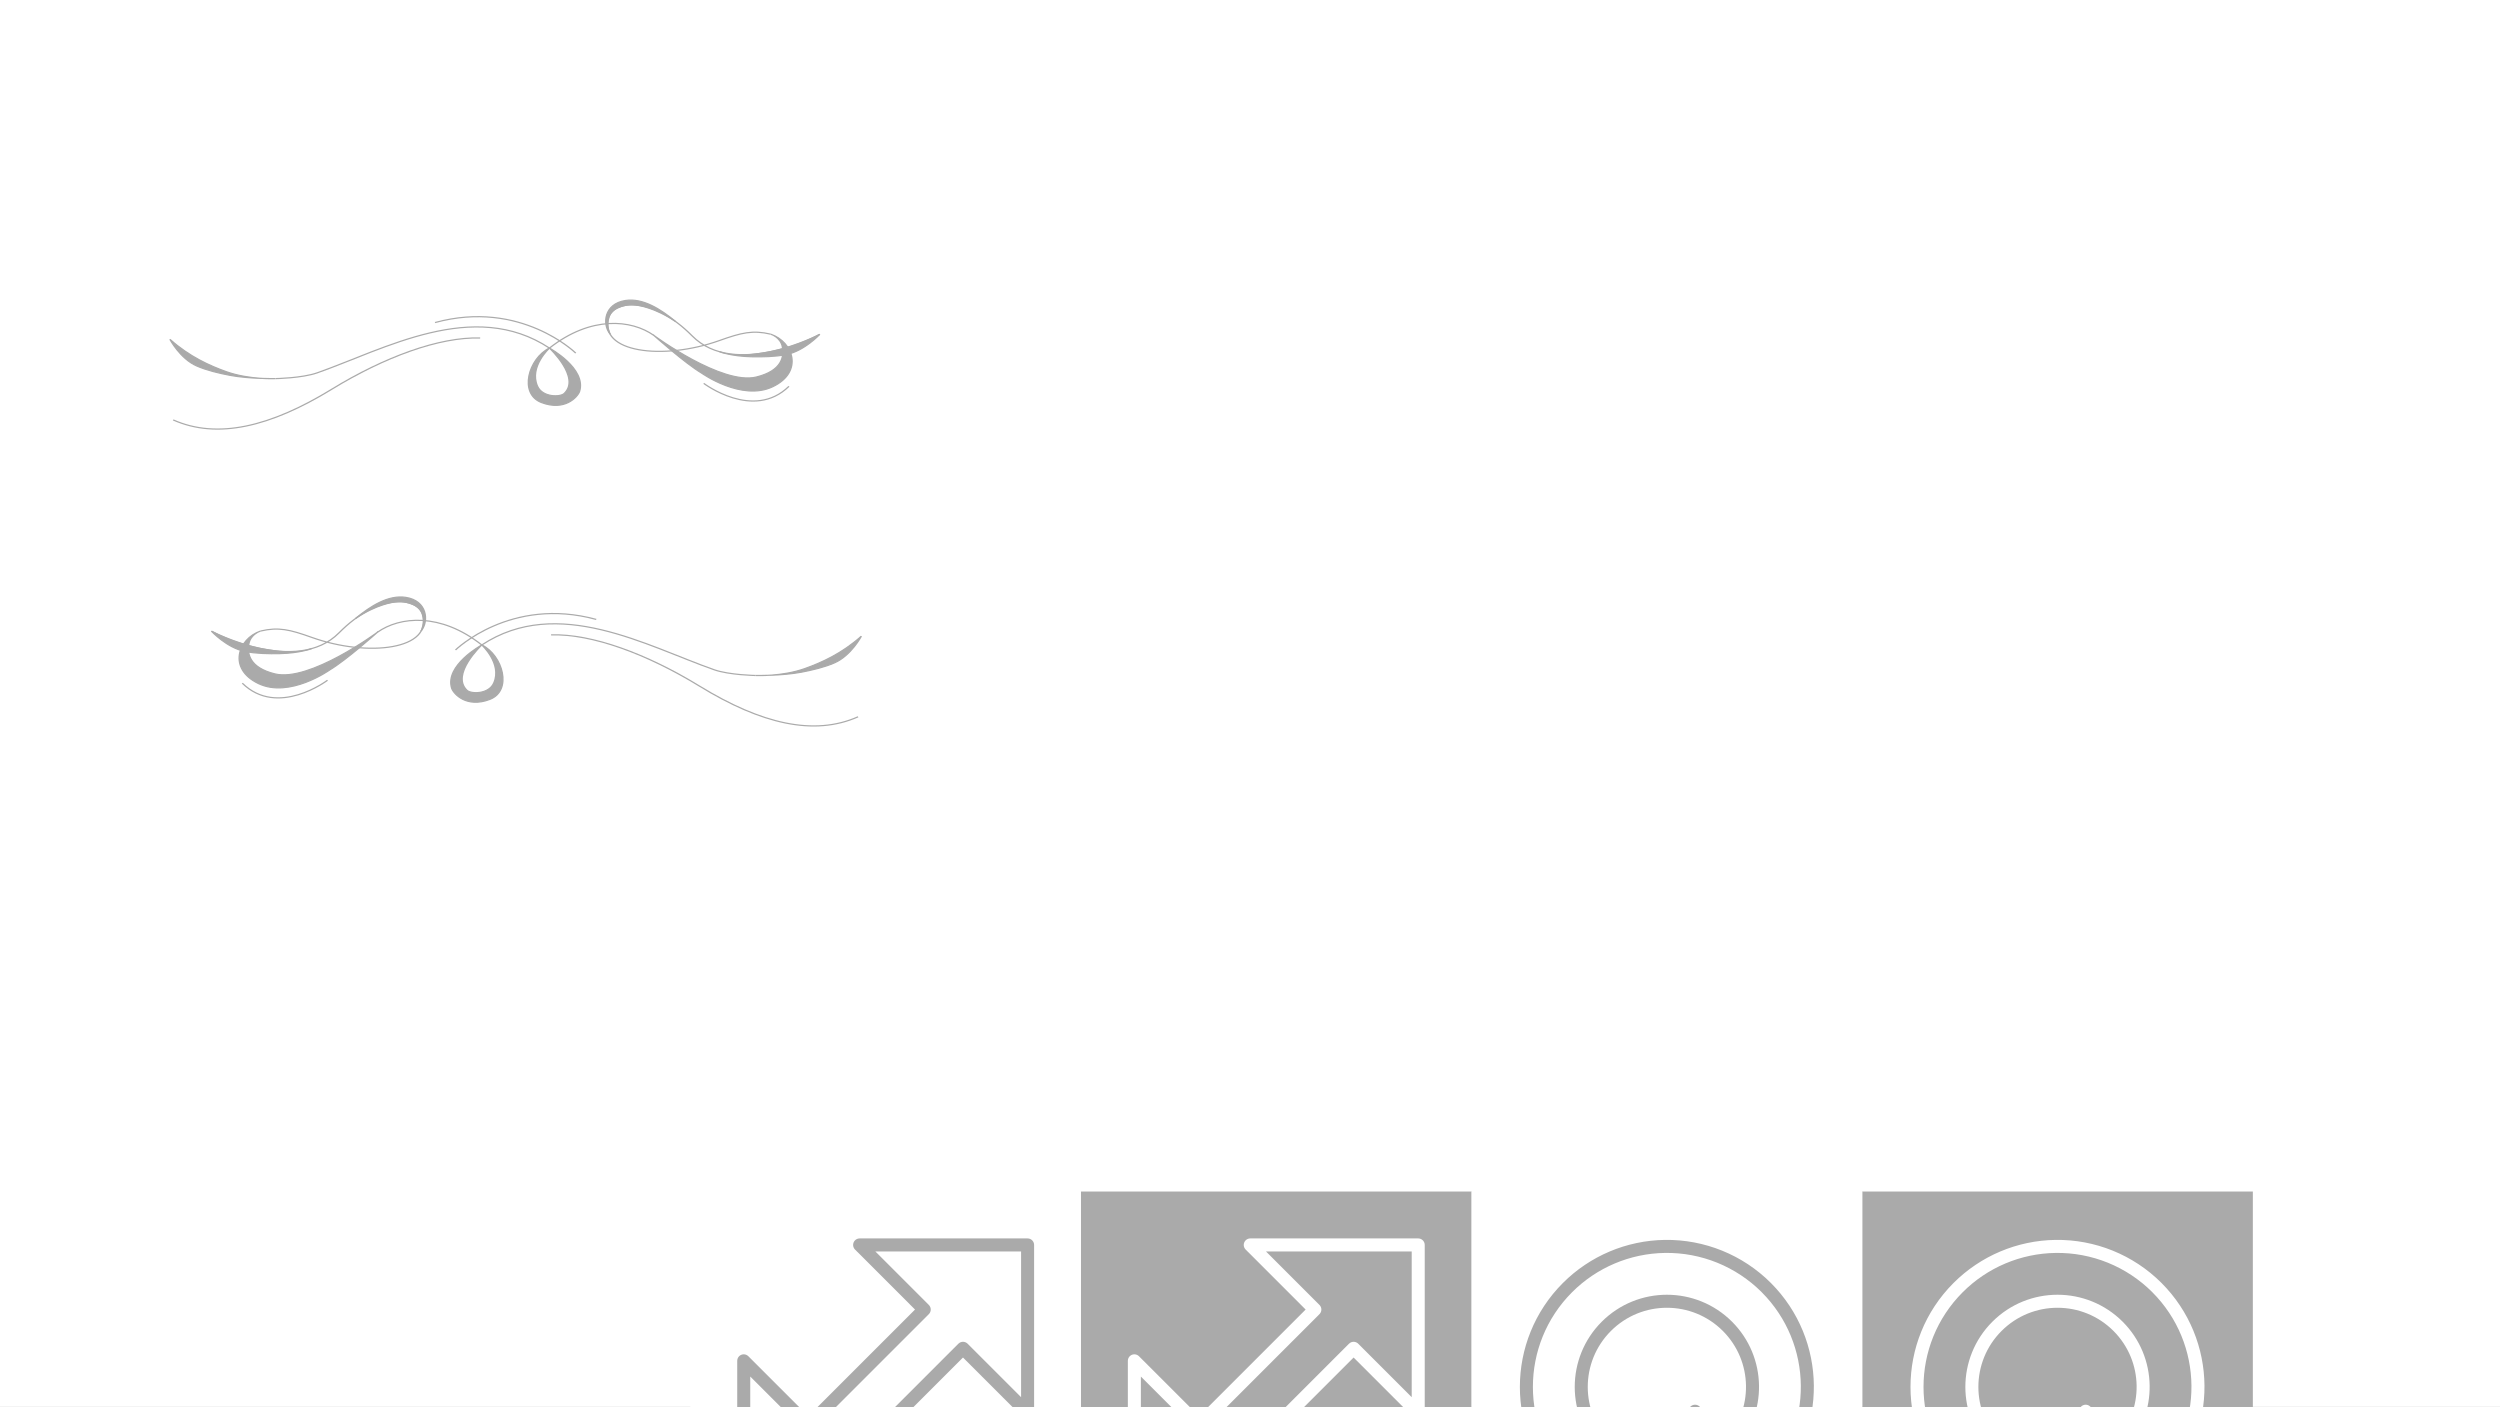
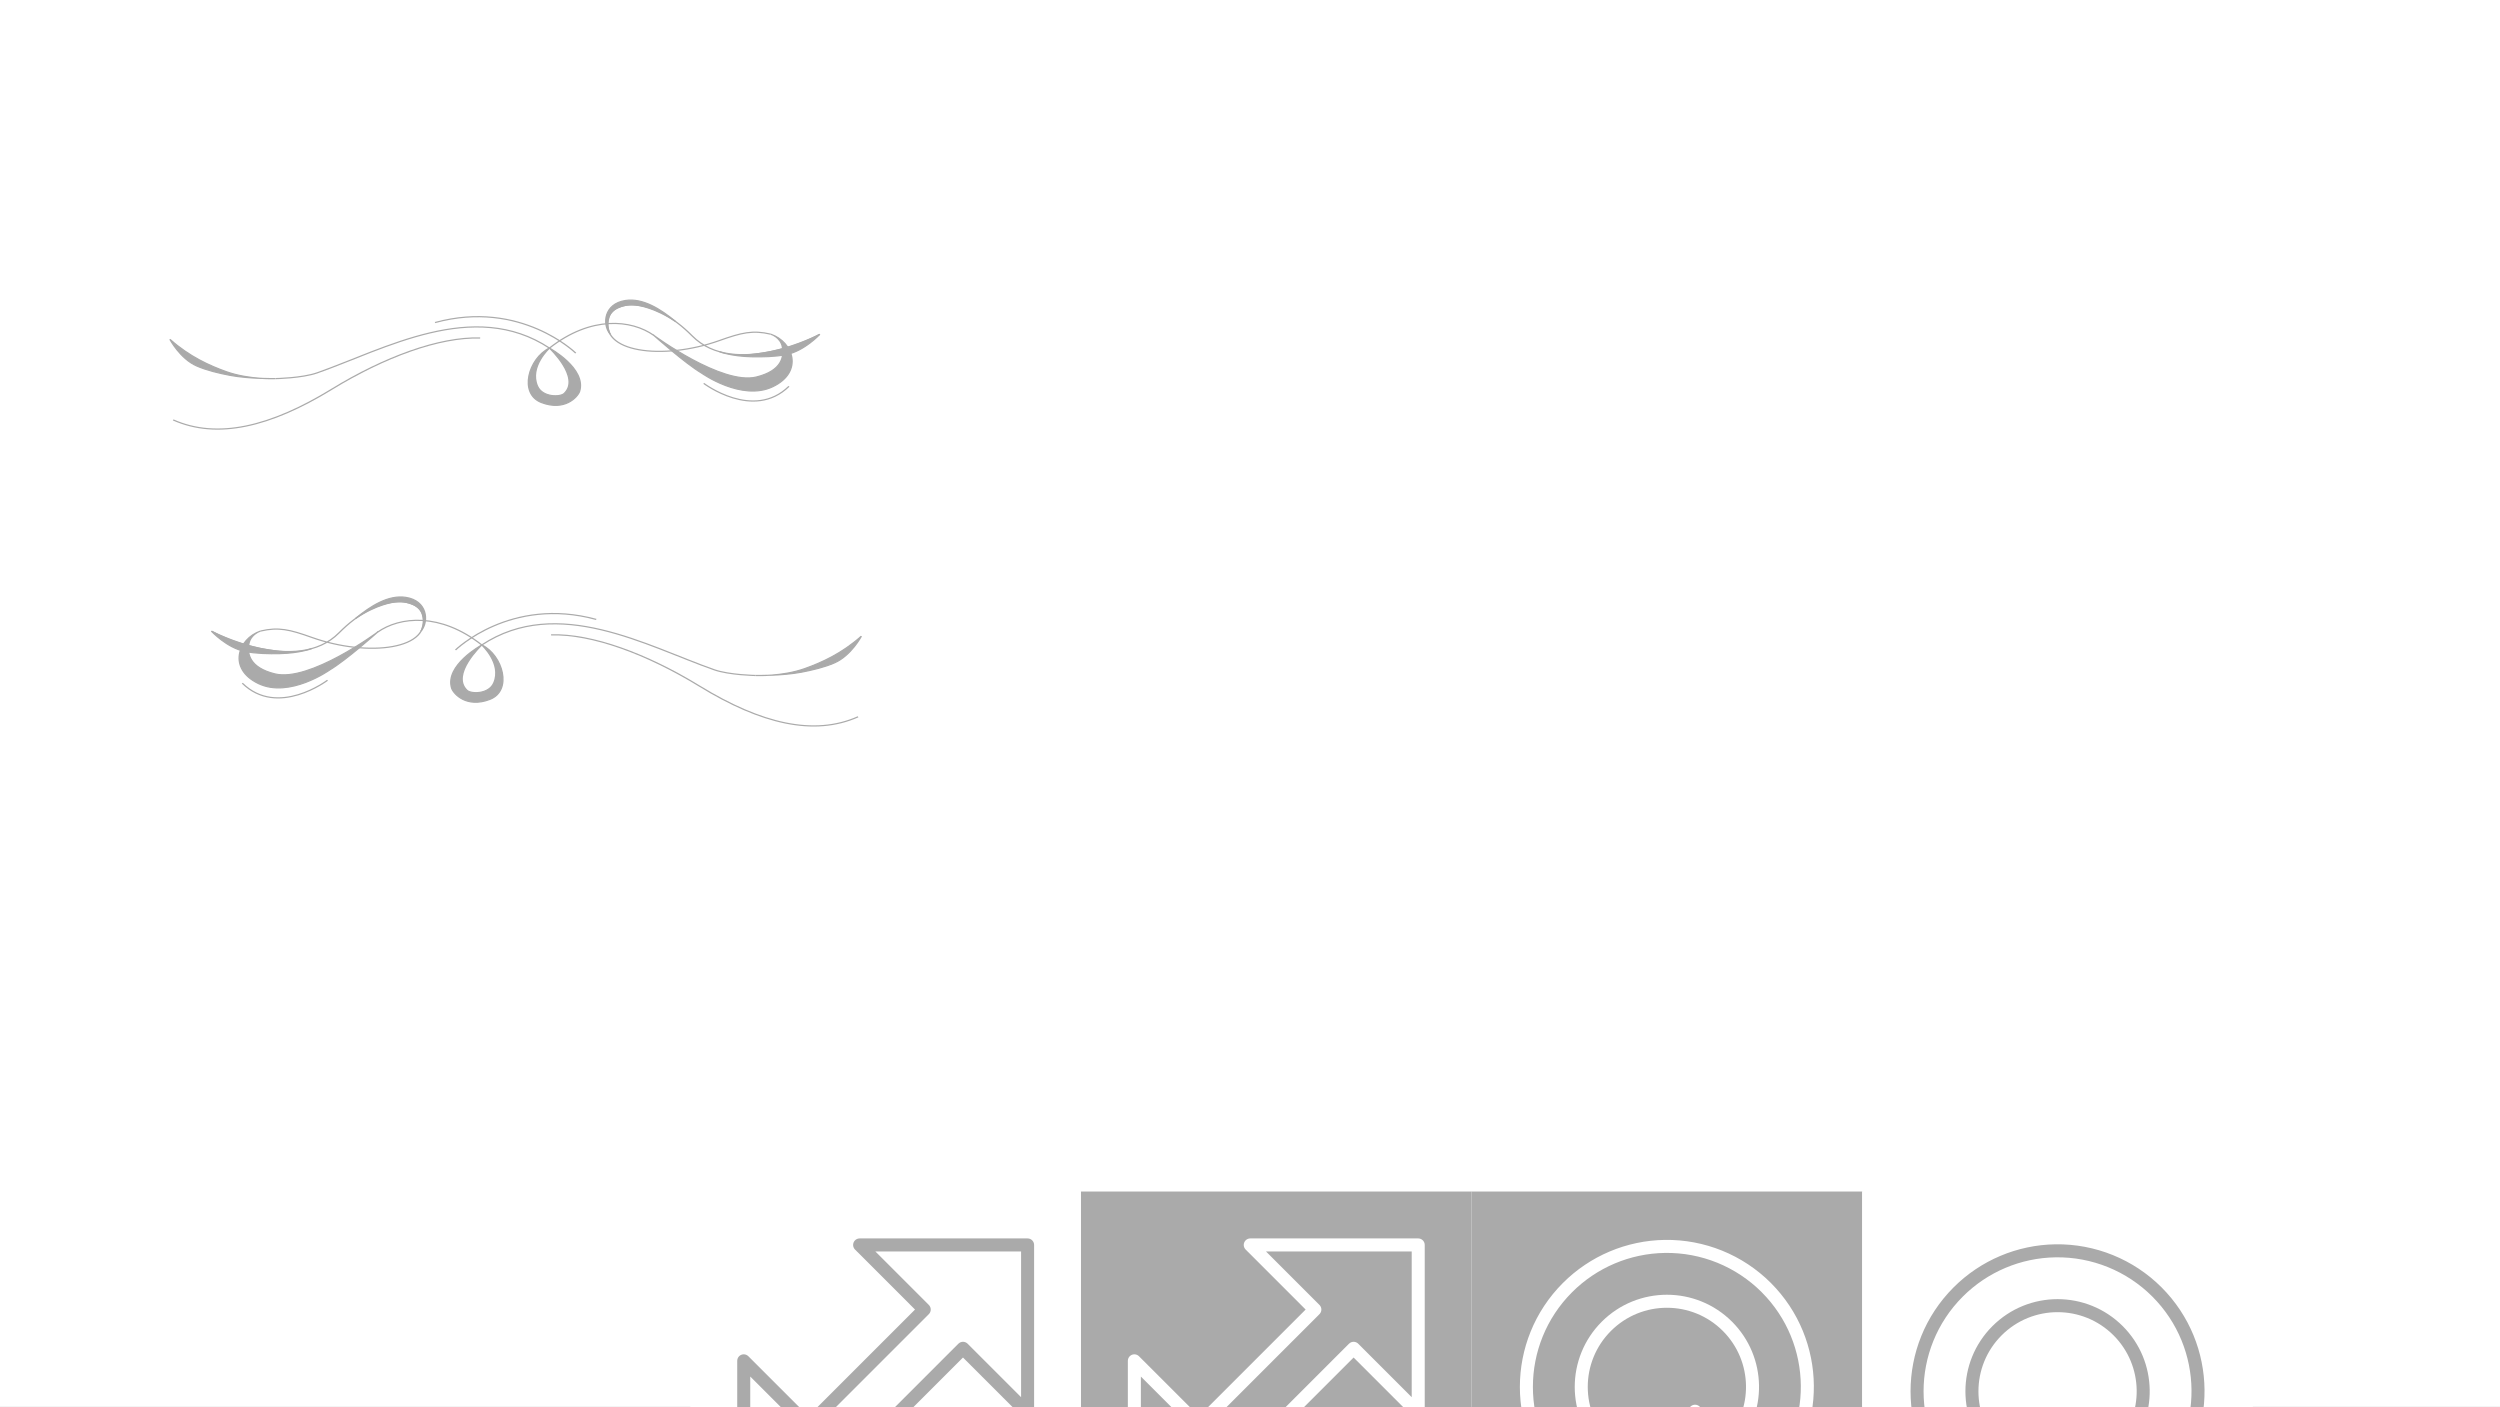
<svg xmlns="http://www.w3.org/2000/svg" width="1920" height="1080" viewBox="0 0 508 285.75" version="1.1" id="svg8">
  <defs id="defs2" />
  <g id="layer1" transform="translate(0,-11.24994)">
    <rect style="opacity:1;vector-effect:none;fill:#ffffff;fill-opacity:1;stroke:none;stroke-width:0.529;stroke-linecap:round;stroke-linejoin:round;stroke-miterlimit:4;stroke-dasharray:none;stroke-dashoffset:0;stroke-opacity:1;paint-order:normal" id="rect10" width="508" height="285.75" x="-2.3238015e-005" y="11.25" />
    <g id="g1008" transform="matrix(0.9992575,0,0,-0.8593429,-0.1381445,155.6865)" style="stroke-width:1.079">
      <path id="path826" d="m 166.838,89.024 c 0,0 -17.263,-10.593 -25.951,-0.37 -8.011,9.427 -15.835,8.415 -16.925,4.436 -2.293,-8.373 10.981,-10.311 22.453,-5.545 4.502,1.87 6.783,2.515 10.432,1.519 m -23.723,-0.317 c -4.576,3.788 -12.833,4.729 -21.256,-2.981 m 10e-4,0.002 C 96.436,97.605 78.264,85.47 64.624,79.909 61.538,78.651 56.173,78.551 56.173,78.551" style="fill:none;stroke:#aaaaaa;stroke-width:0.286;stroke-linecap:butt;stroke-linejoin:miter;stroke-miterlimit:4;stroke-dasharray:none;stroke-opacity:1" />
      <path id="path858" d="m 133.125,88.748 c 0,0 6.311,-6.561 9.716,-8.915 0,0 8.114,-6.711 14.424,-3.205 6.311,3.506 4.19,10.634 -0.418,12.437 0,0 2.046,-0.695 2.408,-3.076 0.338,-2.23 -0.066,-5.551 -5.295,-7.057 -7.043,-2.028 -20.835,9.817 -20.835,9.817 z" style="fill:#aaaaaa;fill-opacity:1;stroke:#aaaaaa;stroke-width:0.286px;stroke-linecap:butt;stroke-linejoin:miter;stroke-opacity:1" />
      <path id="path858-1" d="m 111.866,85.771 c 0,0 7.614,-4.827 6.112,-10.286 -0.451,-1.352 -3.038,-4.678 -7.725,-2.593 -4.659,2.073 -2.67,10.453 1.637,12.907 0,0 -4.211,-4.451 -2.458,-9.032 1.022,-2.672 4.625,-2.632 5.454,-1.716 3.391,3.75 -3.019,10.72 -3.019,10.72 z" style="fill:#aaaaaa;fill-opacity:1;stroke:#aaaaaa;stroke-width:0.286px;stroke-linecap:butt;stroke-linejoin:miter;stroke-opacity:1" />
      <path id="path875" d="m 124.13,89.219 c -0.921,2.816 -0.301,5.047 1.647,6.074 1.983,0.992 3.099,0.691 3.595,0.655 0.496,-0.035 3.984,-0.602 8.181,-3.931 -3.091,2.992 -6.721,5.632 -10.217,5.011 -4.391,-0.78 -4.699,-5.605 -3.205,-7.809 z" style="fill:#aaaaaa;fill-opacity:1;stroke:#aaaaaa;stroke-width:0.286px;stroke-linecap:butt;stroke-linejoin:miter;stroke-opacity:1" />
      <path id="path910" d="m 146.576,84.871 c 0,0 2.242,-1.247 7.274,-0.493 3.608,0.541 8.14,1.613 12.987,4.647 0,0 -3.128,-3.941 -6.822,-4.795 -2.224,-0.514 -4.838,-0.571 -7.072,-0.511 -4.067,0.109 -6.367,1.153 -6.367,1.153 z" style="fill:#aaaaaa;fill-opacity:1;stroke:#aaaaaa;stroke-width:0.286px;stroke-linecap:butt;stroke-linejoin:miter;stroke-opacity:1" />
      <path id="path910-0" d="m 56.173,78.551 c 0,0 -5.311,-0.312 -10.01,1.639 -3.369,1.399 -7.506,3.537 -11.474,7.655 0,0 2.08,-4.582 5.456,-6.305 2.033,-1.038 4.555,-1.727 6.738,-2.21 3.973,-0.88 9.29,-0.779 9.29,-0.779 z" style="fill:#aaaaaa;fill-opacity:1;stroke:#aaaaaa;stroke-width:0.286px;stroke-linecap:butt;stroke-linejoin:miter;stroke-opacity:1" />
      <path id="path987" d="m 117.214,84.583 c 0,0 -11.191,12.749 -28.615,7.225" style="fill:none;stroke:#aaaaaa;stroke-width:0.286px;stroke-linecap:butt;stroke-linejoin:miter;stroke-opacity:1" />
      <path id="path989" d="m 143.242,77.429 c 0,0 10.117,-8.915 17.329,-0.701" style="fill:none;stroke:#aaaaaa;stroke-width:0.286px;stroke-linecap:butt;stroke-linejoin:miter;stroke-opacity:1" />
      <path id="path991" d="M 97.782,88.156 C 89.47,88.446 78.302,83.66 67.57,76.018 55.059,67.109 44.303,64.156 35.355,68.783" style="fill:none;stroke:#aaaaaa;stroke-width:0.286px;stroke-linecap:butt;stroke-linejoin:miter;stroke-opacity:1" />
    </g>
    <g id="g1008-0" transform="matrix(-0.9992575,0,0,-0.8593429,209.688,216.0115)" style="stroke-width:1.079">
      <path id="path826-1" d="m 166.838,89.024 c 0,0 -17.263,-10.593 -25.951,-0.37 -8.011,9.427 -15.835,8.415 -16.925,4.436 -2.293,-8.373 10.981,-10.311 22.453,-5.545 4.502,1.87 6.783,2.515 10.432,1.519 m -23.723,-0.317 c -4.576,3.788 -12.833,4.729 -21.256,-2.981 m 10e-4,0.002 C 96.436,97.605 78.264,85.47 64.624,79.909 61.538,78.651 56.173,78.551 56.173,78.551" style="fill:none;stroke:#aaaaaa;stroke-width:0.286;stroke-linecap:butt;stroke-linejoin:miter;stroke-miterlimit:4;stroke-dasharray:none;stroke-opacity:1" />
      <path id="path858-2" d="m 133.125,88.748 c 0,0 6.311,-6.561 9.716,-8.915 0,0 8.114,-6.711 14.424,-3.205 6.311,3.506 4.19,10.634 -0.418,12.437 0,0 2.046,-0.695 2.408,-3.076 0.338,-2.23 -0.066,-5.551 -5.295,-7.057 -7.043,-2.028 -20.835,9.817 -20.835,9.817 z" style="fill:#aaaaaa;fill-opacity:1;stroke:#aaaaaa;stroke-width:0.286px;stroke-linecap:butt;stroke-linejoin:miter;stroke-opacity:1" />
      <path id="path858-1-3" d="m 111.866,85.771 c 0,0 7.614,-4.827 6.112,-10.286 -0.451,-1.352 -3.038,-4.678 -7.725,-2.593 -4.659,2.073 -2.67,10.453 1.637,12.907 0,0 -4.211,-4.451 -2.458,-9.032 1.022,-2.672 4.625,-2.632 5.454,-1.716 3.391,3.75 -3.019,10.72 -3.019,10.72 z" style="fill:#aaaaaa;fill-opacity:1;stroke:#aaaaaa;stroke-width:0.286px;stroke-linecap:butt;stroke-linejoin:miter;stroke-opacity:1" />
      <path id="path875-5" d="m 124.13,89.219 c -0.921,2.816 -0.301,5.047 1.647,6.074 1.983,0.992 3.099,0.691 3.595,0.655 0.496,-0.035 3.984,-0.602 8.181,-3.931 -3.091,2.992 -6.721,5.632 -10.217,5.011 -4.391,-0.78 -4.699,-5.605 -3.205,-7.809 z" style="fill:#aaaaaa;fill-opacity:1;stroke:#aaaaaa;stroke-width:0.286px;stroke-linecap:butt;stroke-linejoin:miter;stroke-opacity:1" />
      <path id="path910-1" d="m 146.576,84.871 c 0,0 2.242,-1.247 7.274,-0.493 3.608,0.541 8.14,1.613 12.987,4.647 0,0 -3.128,-3.941 -6.822,-4.795 -2.224,-0.514 -4.838,-0.571 -7.072,-0.511 -4.067,0.109 -6.367,1.153 -6.367,1.153 z" style="fill:#aaaaaa;fill-opacity:1;stroke:#aaaaaa;stroke-width:0.286px;stroke-linecap:butt;stroke-linejoin:miter;stroke-opacity:1" />
      <path id="path910-0-0" d="m 56.173,78.551 c 0,0 -5.311,-0.312 -10.01,1.639 -3.369,1.399 -7.506,3.537 -11.474,7.655 0,0 2.08,-4.582 5.456,-6.305 2.033,-1.038 4.555,-1.727 6.738,-2.21 3.973,-0.88 9.29,-0.779 9.29,-0.779 z" style="fill:#aaaaaa;fill-opacity:1;stroke:#aaaaaa;stroke-width:0.286px;stroke-linecap:butt;stroke-linejoin:miter;stroke-opacity:1" />
      <path id="path987-3" d="m 117.214,84.583 c 0,0 -11.191,12.749 -28.615,7.225" style="fill:none;stroke:#aaaaaa;stroke-width:0.286px;stroke-linecap:butt;stroke-linejoin:miter;stroke-opacity:1" />
      <path id="path989-9" d="m 143.242,77.429 c 0,0 10.117,-8.915 17.329,-0.701" style="fill:none;stroke:#aaaaaa;stroke-width:0.286px;stroke-linecap:butt;stroke-linejoin:miter;stroke-opacity:1" />
      <path id="path991-6" d="M 97.782,88.156 C 89.47,88.446 78.302,83.66 67.57,76.018 55.059,67.109 44.303,64.156 35.355,68.783" style="fill:none;stroke:#aaaaaa;stroke-width:0.286px;stroke-linecap:butt;stroke-linejoin:miter;stroke-opacity:1" />
    </g>
-     <g id="g368">
-       <path id="rect884-0-0-3-1-5" d="m 219.655,253.374 v 30.956 8.731 8.731 c 0,17.15 -13.806,30.956 -30.956,30.956 h -8.731 -8.731 -30.956 v -30.956 -17.462 -30.956 h 30.956 17.462 z" style="opacity:1;vector-effect:none;fill:#ffffff;fill-opacity:1;stroke:none;stroke-width:0.265;stroke-linecap:butt;stroke-linejoin:round;stroke-miterlimit:4;stroke-dasharray:1.06, 0.53, 0.265, 0.53;stroke-dashoffset:0;stroke-opacity:1;paint-order:normal" />
+     <g id="g119">
+       <rect y="253.374" x="140.28" height="79.375" width="79.375" id="rect45" style="opacity:1;vector-effect:none;fill:#ffffff;fill-opacity:1;stroke:none;stroke-width:0.265;stroke-linecap:butt;stroke-linejoin:round;stroke-miterlimit:4;stroke-dasharray:1.06, 0.53, 0.265, 0.53;stroke-dashoffset:0;stroke-opacity:1;paint-order:normal" />
      <path id="rect843" d="m 174.676,264.222 13.127,13.127 -23.548,23.548 -13.128,-13.127 v 34.131 h 34.131 l -13.127,-13.127 23.548,-23.548 13.127,13.127 v -34.131 z" style="opacity:1;vector-effect:none;fill:none;fill-opacity:1;stroke:#aaaaaa;stroke-width:2.646;stroke-linecap:round;stroke-linejoin:round;stroke-miterlimit:4;stroke-dasharray:none;stroke-dashoffset:0;stroke-opacity:1;paint-order:normal" />
    </g>
    <g id="g364">
      <path id="rect884-0-0-3-1-5-4" d="m 299.03,253.374 v 30.956 8.731 8.731 c 0,17.15 -13.806,30.956 -30.956,30.956 h -8.731 -8.731 -30.956 v -30.956 -17.462 -30.956 h 30.956 17.462 z" style="opacity:1;vector-effect:none;fill:#aaaaaa;fill-opacity:1;stroke:none;stroke-width:0.265;stroke-linecap:butt;stroke-linejoin:round;stroke-miterlimit:4;stroke-dasharray:1.06,0.53,0.265,0.53;stroke-dashoffset:0;stroke-opacity:1;paint-order:normal;font-variant-east_asian:normal" />
      <path id="rect843-1" d="m 254.051,264.222 13.127,13.127 -23.548,23.548 -13.128,-13.127 v 34.131 h 34.131 l -13.127,-13.127 23.548,-23.548 13.127,13.127 v -34.131 z" style="opacity:1;vector-effect:none;fill:none;fill-opacity:1;stroke:#ffffff;stroke-width:2.646;stroke-linecap:round;stroke-linejoin:round;stroke-miterlimit:4;stroke-dasharray:none;stroke-dashoffset:0;stroke-opacity:1;paint-order:normal" />
    </g>
    <circle style="opacity:1;vector-effect:none;fill:none;fill-opacity:1;stroke:#ffffff;stroke-width:2.646;stroke-linecap:round;stroke-linejoin:round;stroke-miterlimit:4;stroke-dasharray:none;stroke-dashoffset:0;stroke-opacity:1;paint-order:normal" id="path112-6-2" cx="-35.915" cy="341.833" r="28.554" />
    <rect style="opacity:1;vector-effect:none;fill:none;fill-opacity:1;stroke:#ffffff;stroke-width:2.646;stroke-linecap:round;stroke-linejoin:round;stroke-miterlimit:4;stroke-dasharray:none;stroke-dashoffset:0;stroke-opacity:1;paint-order:normal" id="rect136" width="38.365" height="38.916" x="-35.915" y="341.282" />
    <circle style="opacity:1;vector-effect:none;fill:none;fill-opacity:1;stroke:#ffffff;stroke-width:2.646;stroke-linecap:round;stroke-linejoin:round;stroke-miterlimit:4;stroke-dasharray:none;stroke-dashoffset:0;stroke-opacity:1;paint-order:normal" id="path112" cx="-35.915" cy="341.833" r="17.406" />
    <path style="opacity:1;vector-effect:none;fill:none;fill-opacity:1;stroke:#ffffff;stroke-width:2.646;stroke-linecap:round;stroke-linejoin:round;stroke-miterlimit:4;stroke-dasharray:none;stroke-dashoffset:0;stroke-opacity:1;paint-order:normal" d="m 78.688,369.979 -21.807,-21.807 0.32,21.487 z" id="rect843-1-6-1" />
    <path style="opacity:1;vector-effect:none;fill:none;fill-opacity:1;stroke:#ffffff;stroke-width:2.646;stroke-linecap:round;stroke-linejoin:round;stroke-miterlimit:4;stroke-dasharray:none;stroke-dashoffset:0;stroke-opacity:1;paint-order:normal" d="m 71.353,323.042 a 28.554,28.554 0 0 0 -40.381,3.7e-4 28.554,28.554 0 0 0 -5e-6,40.38 l 7.883,-7.883 a 17.406,17.406 0 0 1 8e-6,-24.615 17.406,17.406 0 0 1 24.615,10e-6 17.406,17.406 0 0 1 0.376,24.211 l 7.877,7.877 a 28.554,28.554 0 0 0 -0.371,-39.972 z" id="path112-6-9" />
-     <g id="g378">
+     <g id="g378" transform="translate(-79.37488,-1.1e-4)">
      <path style="opacity:1;vector-effect:none;fill:#aaaaaa;fill-opacity:1;stroke:none;stroke-width:0.265;stroke-linecap:butt;stroke-linejoin:round;stroke-miterlimit:4;stroke-dasharray:1.06, 0.53, 0.265, 0.53;stroke-dashoffset:0;stroke-opacity:1;paint-order:normal" d="m 378.405,253.374 v 30.956 8.731 8.731 c 0,17.15 13.806,30.956 30.956,30.956 h 8.731 8.731 30.956 v -30.956 -17.462 -30.956 h -30.956 -17.462 z" id="rect884-0-0-3" />
      <path id="rect843-1-6" d="m 417.672,264.521 a 28.554,28.554 0 0 1 20.608,8.36 28.554,28.554 0 0 1 0.371,39.971 v 0 l 6.965,6.964 -21.487,-0.32 -0.32,-21.487 6.965,6.965 a 17.406,17.406 0 0 0 -0.377,-24.211 17.406,17.406 0 0 0 -24.615,0 17.406,17.406 0 0 0 0,24.616 l -7.883,7.883 a 28.554,28.554 0 0 1 0,-40.38 28.554,28.554 0 0 1 19.773,-8.36 z" style="opacity:1;vector-effect:none;fill:none;fill-opacity:1;stroke:#ffffff;stroke-width:2.646;stroke-linecap:round;stroke-linejoin:round;stroke-miterlimit:4;stroke-dasharray:none;stroke-dashoffset:0;stroke-opacity:1;paint-order:normal" />
    </g>
-     <g id="g372">
-       <path id="rect884-0-0-3-1" d="m 299.03,253.374 v 30.956 8.731 8.731 c 0,17.15 13.806,30.956 30.956,30.956 h 8.731 8.731 30.956 v -30.956 -17.462 -30.956 h -30.956 -17.462 z" style="opacity:1;vector-effect:none;fill:#ffffff;fill-opacity:1;stroke:none;stroke-width:0.265;stroke-linecap:butt;stroke-linejoin:round;stroke-miterlimit:4;stroke-dasharray:1.06, 0.53, 0.265, 0.53;stroke-dashoffset:0;stroke-opacity:1;paint-order:normal" />
+     <g id="g115" transform="translate(79.38623,0.8946388)">
+       <rect y="252.479" x="299.019" height="79.375" width="79.375" id="rect45-3" style="opacity:1;vector-effect:none;fill:#ffffff;fill-opacity:1;stroke:none;stroke-width:0.265;stroke-linecap:butt;stroke-linejoin:round;stroke-miterlimit:4;stroke-dasharray:1.06, 0.53, 0.265, 0.53;stroke-dashoffset:0;stroke-opacity:1;paint-order:normal" />
      <path id="rect843-1-6-8" d="m 338.297,264.521 a 28.554,28.554 0 0 1 20.608,8.36 28.554,28.554 0 0 1 0.371,39.971 v 0 l 6.965,6.964 -21.487,-0.32 -0.32,-21.487 6.965,6.965 a 17.406,17.406 0 0 0 -0.377,-24.211 17.406,17.406 0 0 0 -24.615,0 17.406,17.406 0 0 0 0,24.616 l -7.883,7.883 a 28.554,28.554 0 0 1 0,-40.38 28.554,28.554 0 0 1 19.773,-8.36 z" style="opacity:1;vector-effect:none;fill:none;fill-opacity:1;stroke:#aaaaaa;stroke-width:2.646;stroke-linecap:round;stroke-linejoin:round;stroke-miterlimit:4;stroke-dasharray:none;stroke-dashoffset:0;stroke-opacity:1;paint-order:normal" />
    </g>
  </g>
</svg>
